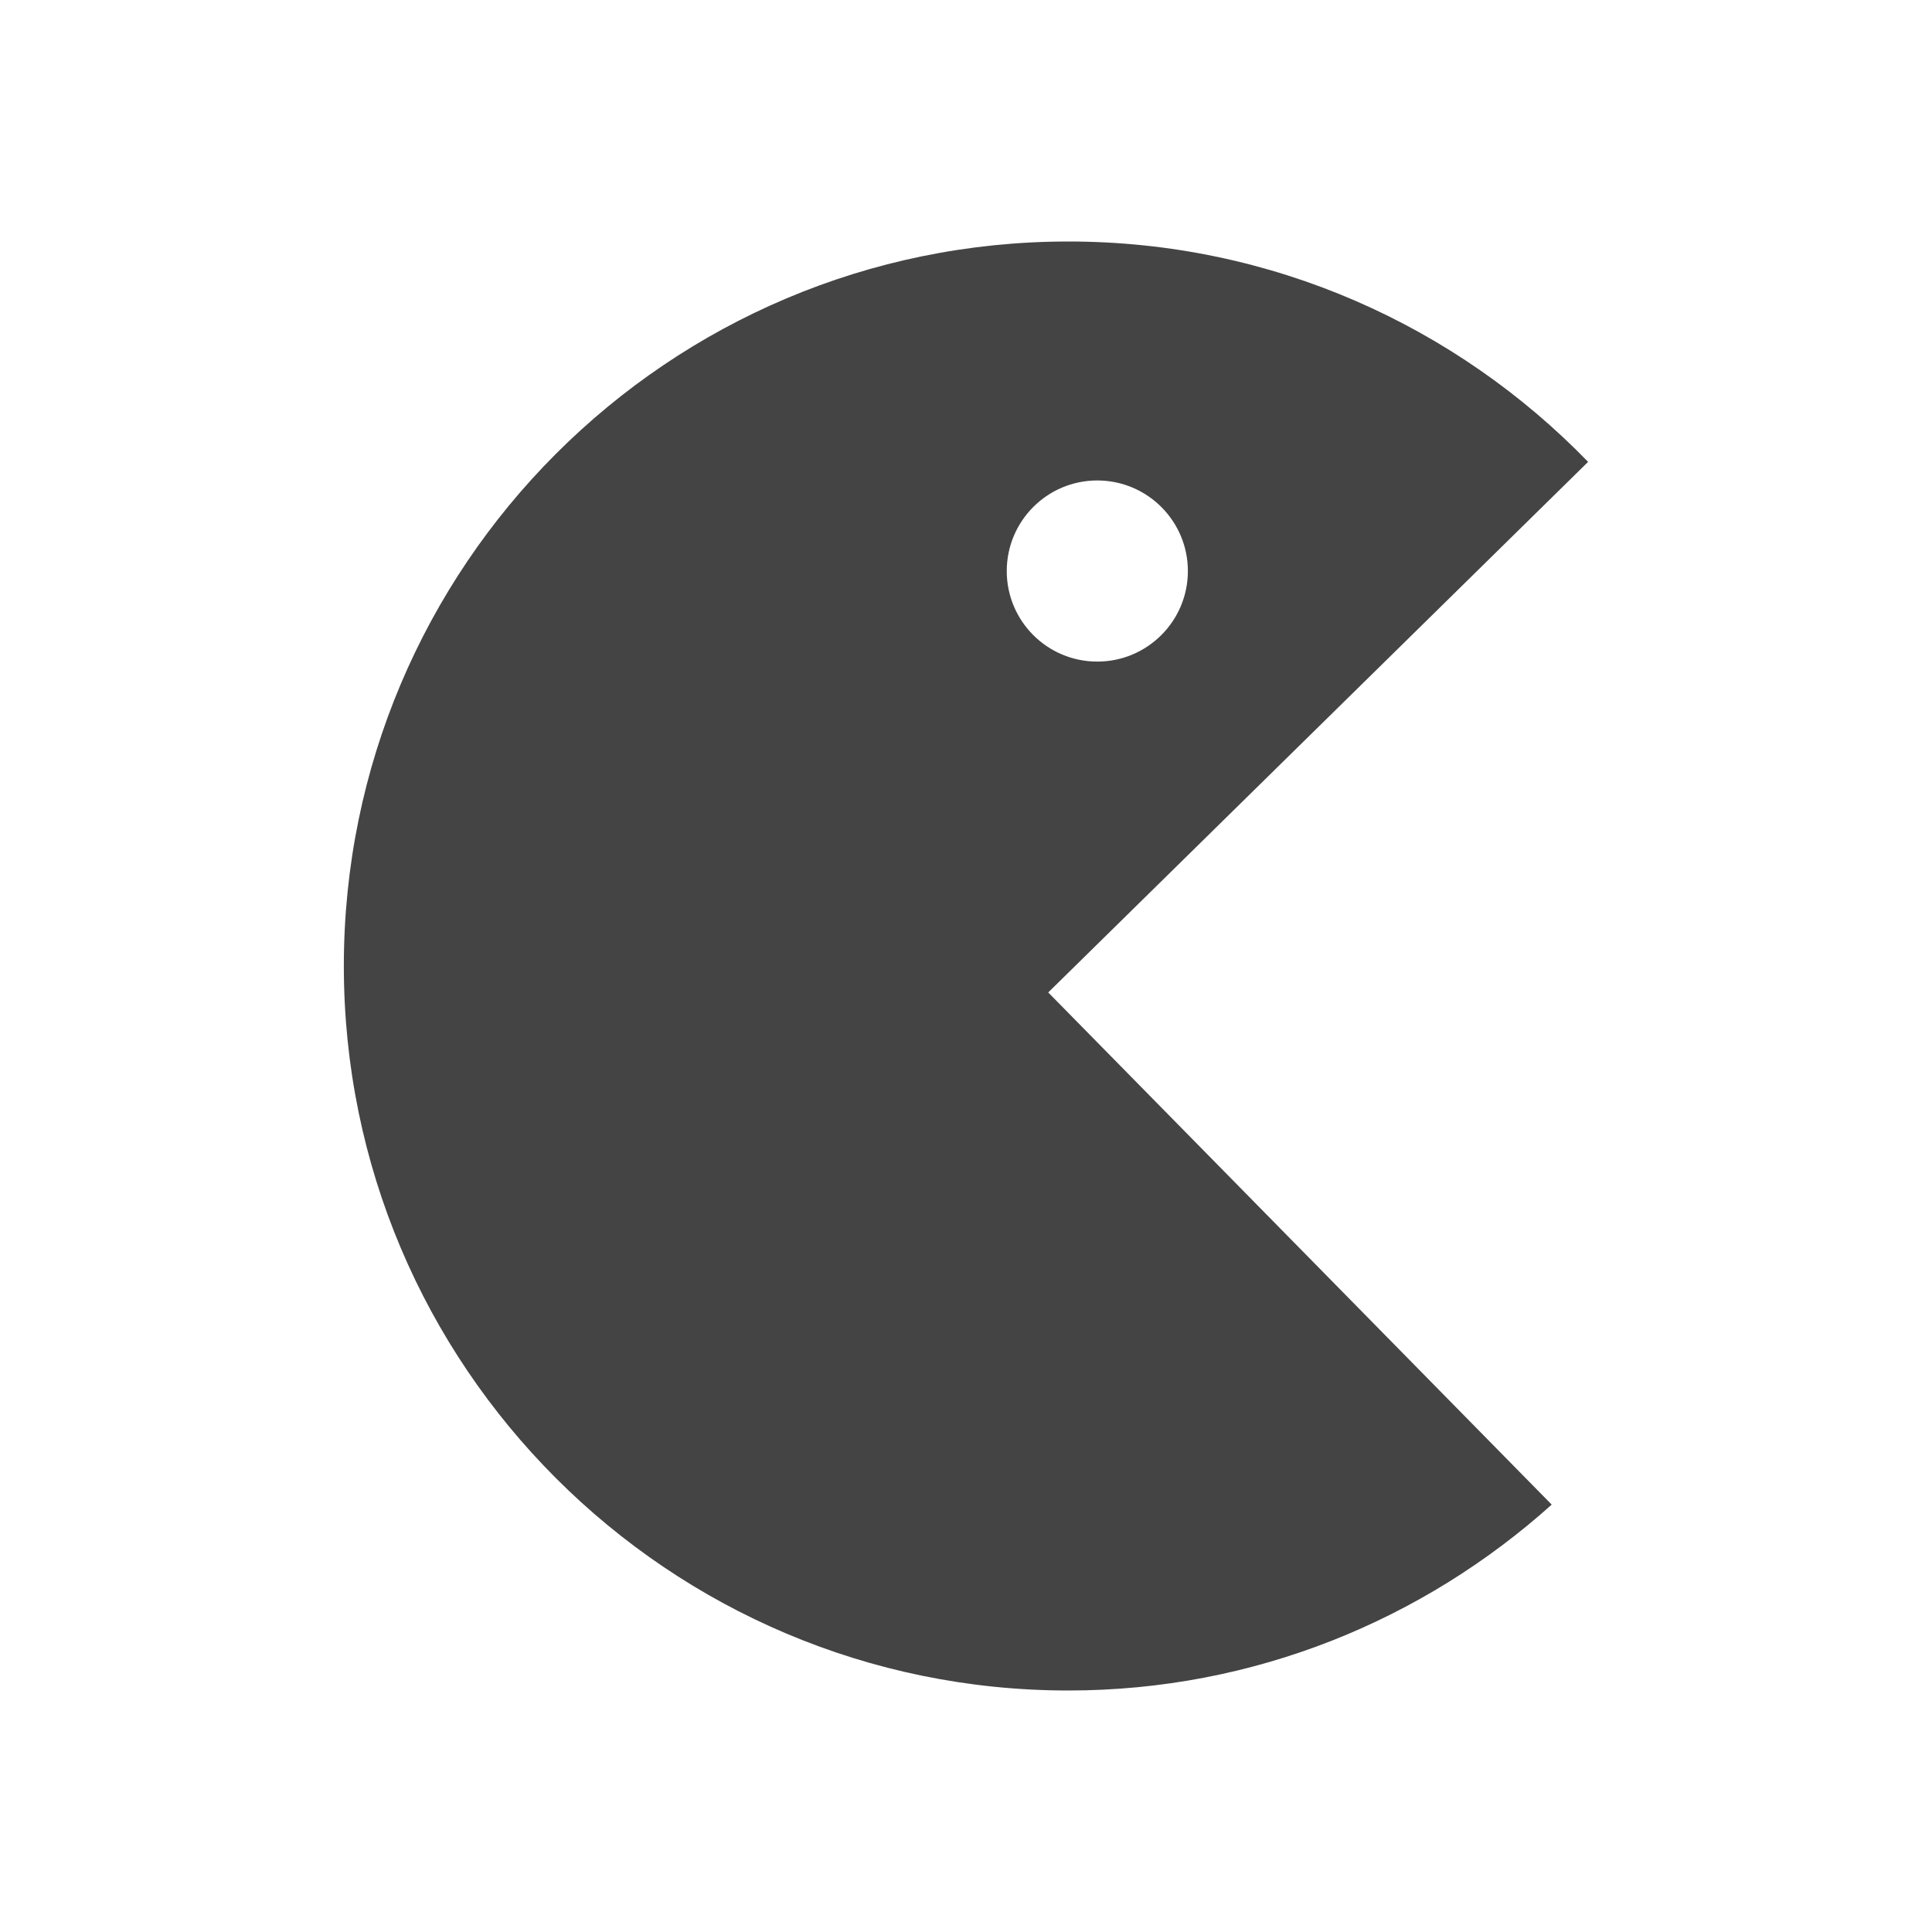
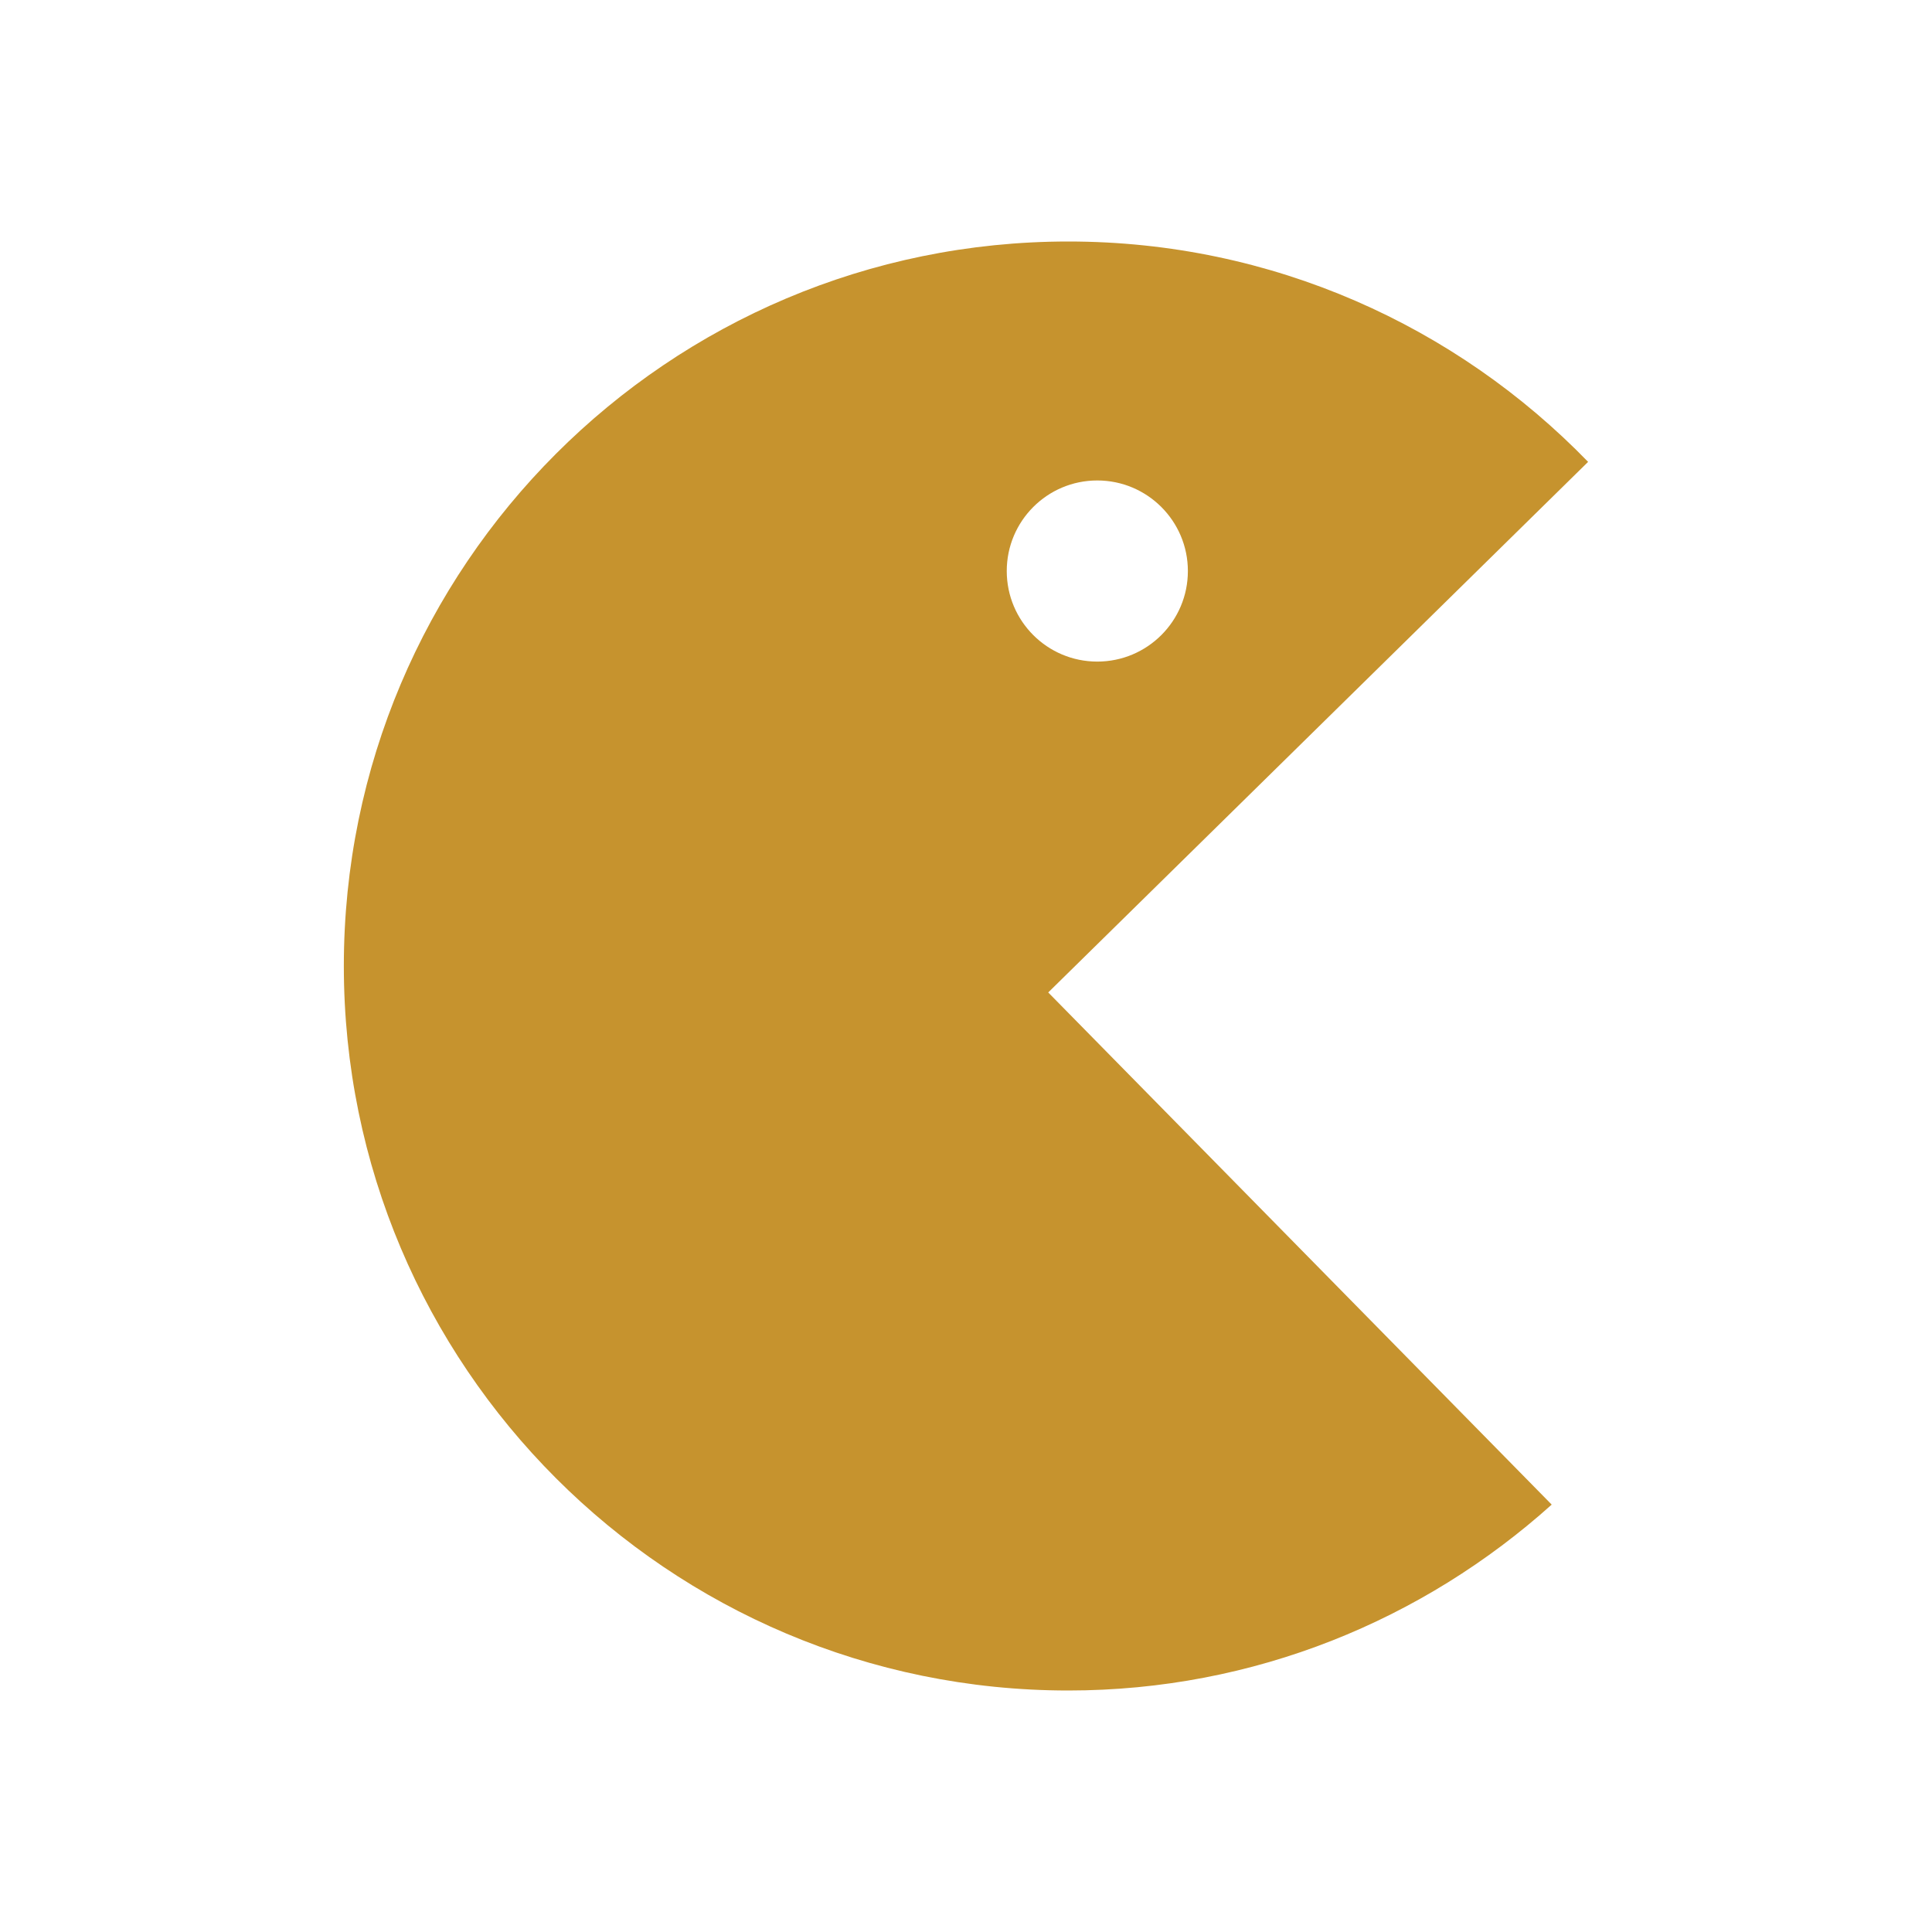
- <svg xmlns="http://www.w3.org/2000/svg" fill="#444" width="800px" height="800px" viewBox="0 0 32 32" version="1.1">
+ <svg xmlns="http://www.w3.org/2000/svg" fill="#c6932e" width="800px" height="800px" viewBox="0 0 32 32" version="1.1">
  <path d="M17.362 16.438l8.339 8.483c-2.125 1.908-4.925 3.079-8.006 3.079-6.627 0-12-5.373-12-12s5.373-12 12-12c3.38 0 6.428 1.402 8.609 3.65l-8.942 8.788zM18.174 7.958c-0.828 0-1.499 0.672-1.499 1.5 0 0.829 0.671 1.5 1.499 1.5 0.829 0 1.501-0.671 1.501-1.5 0-0.828-0.672-1.5-1.501-1.5z" />
</svg>
